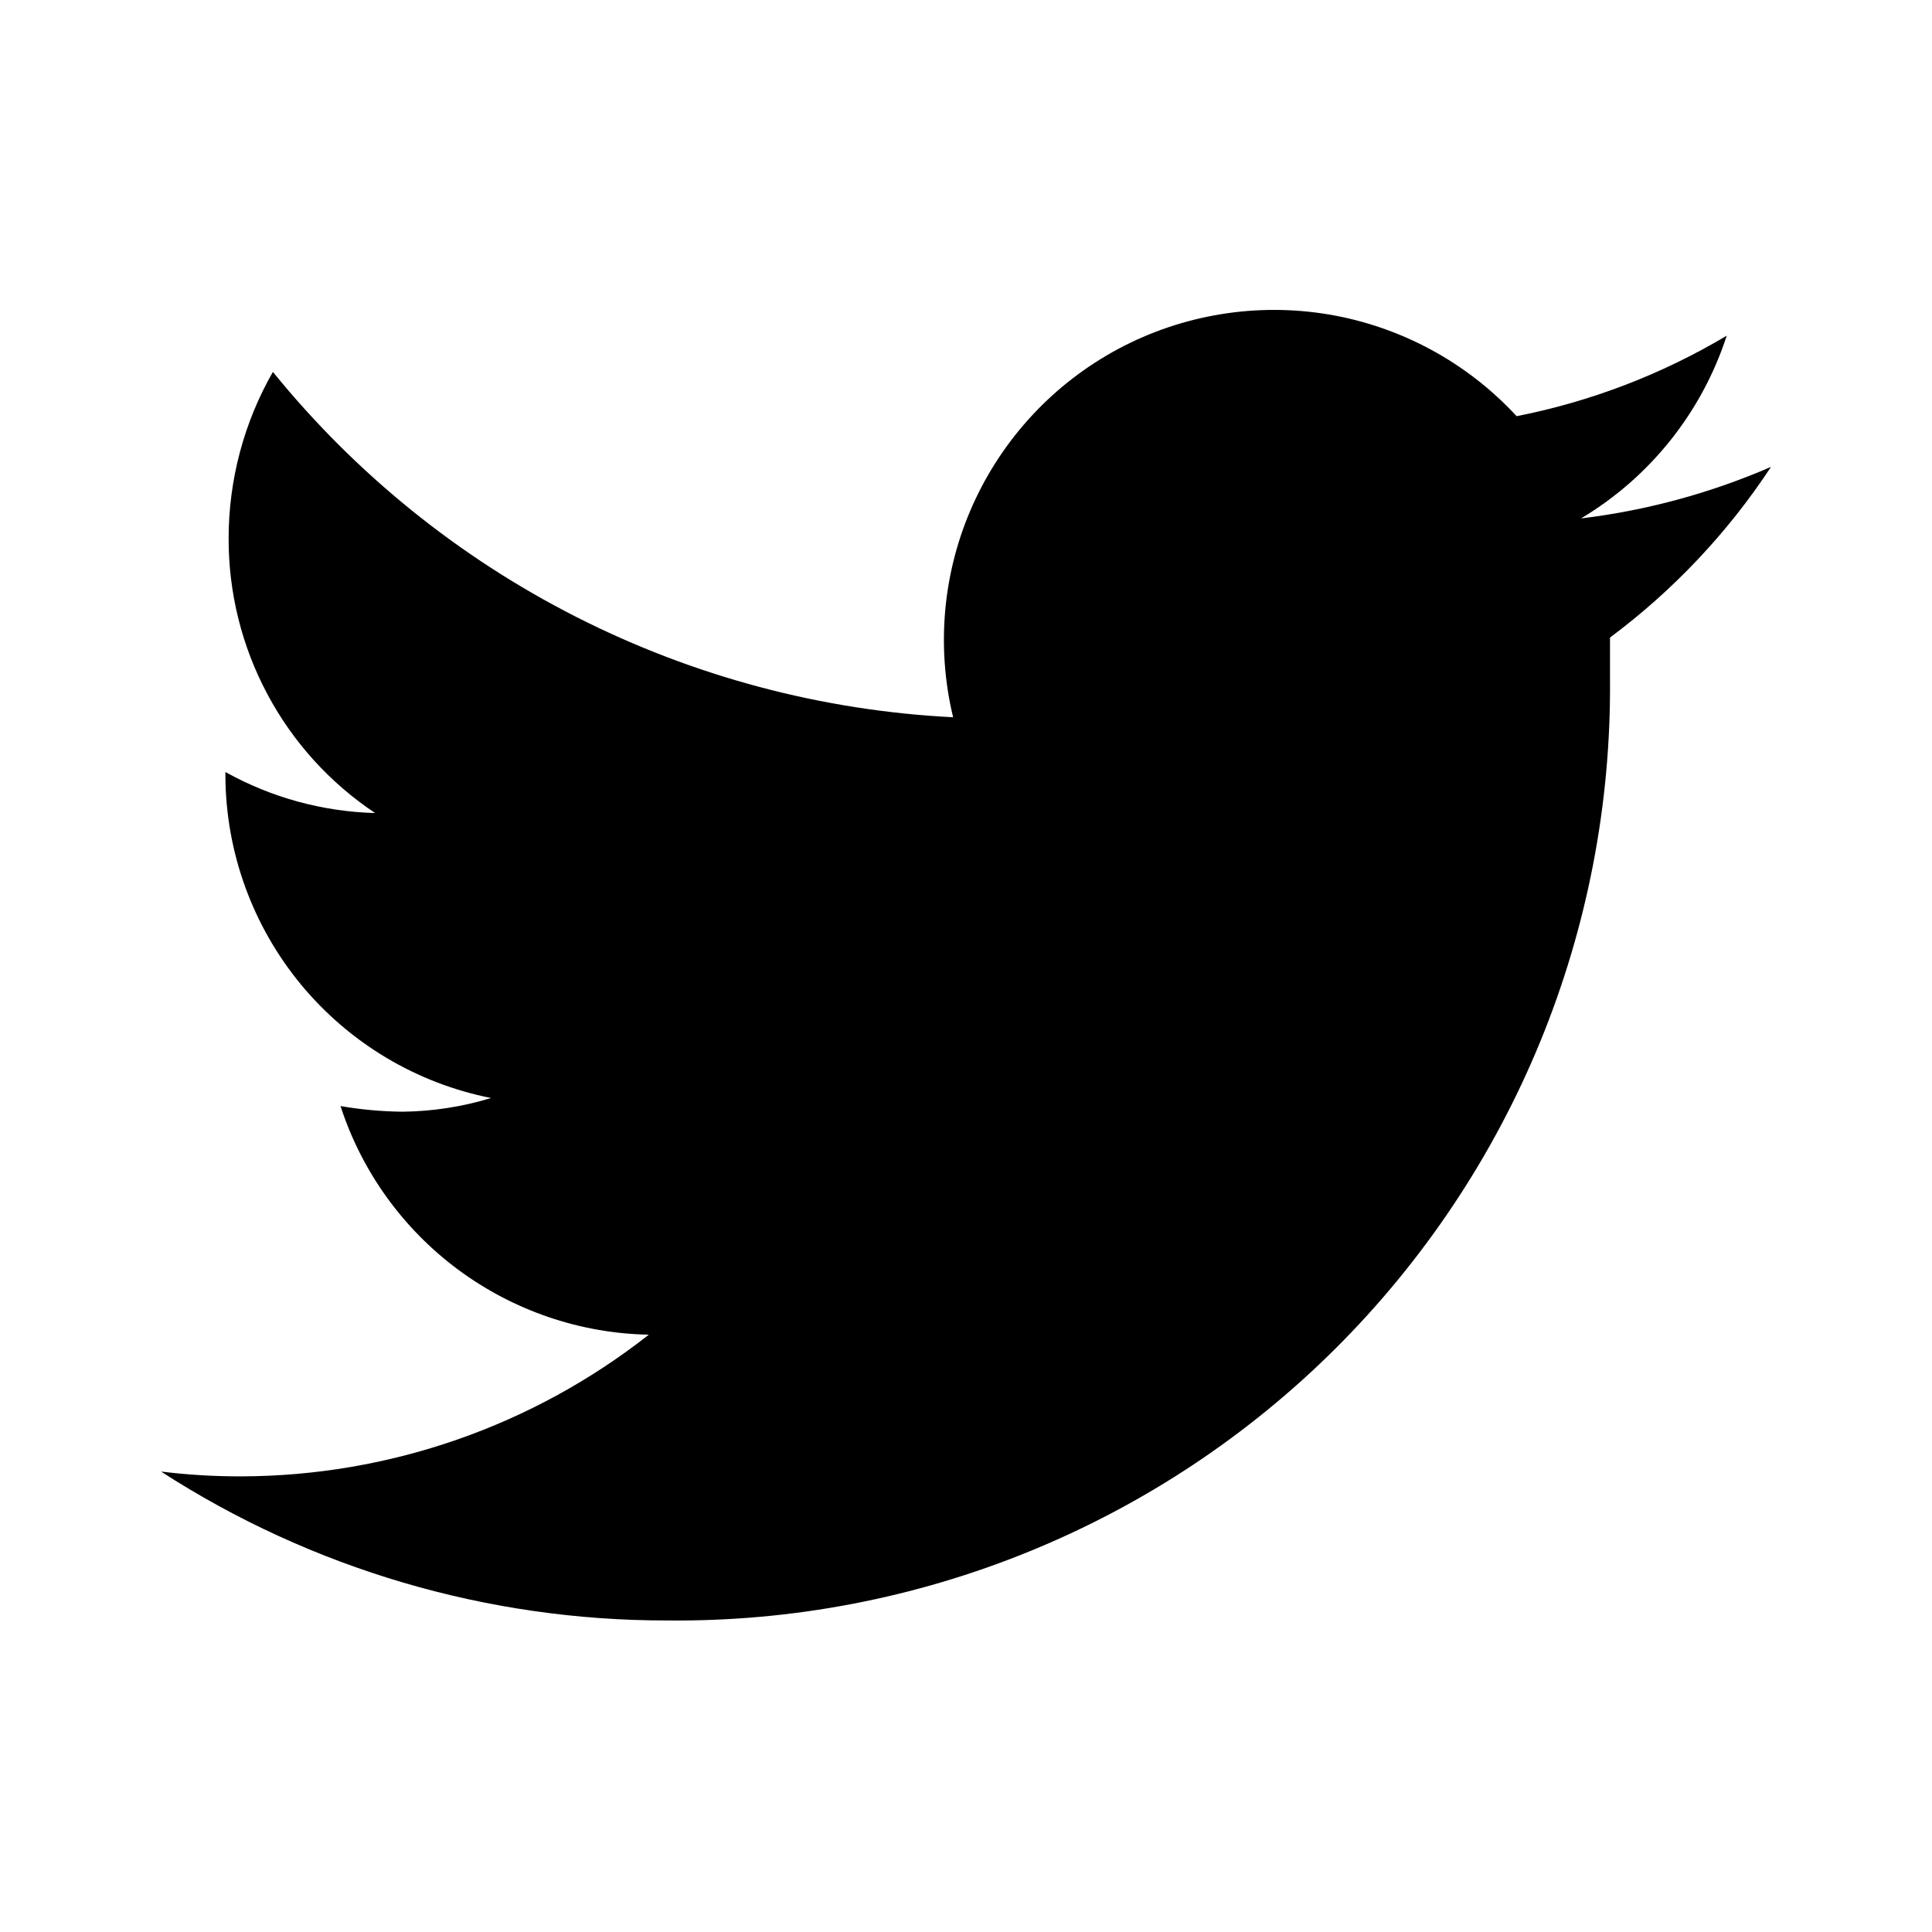
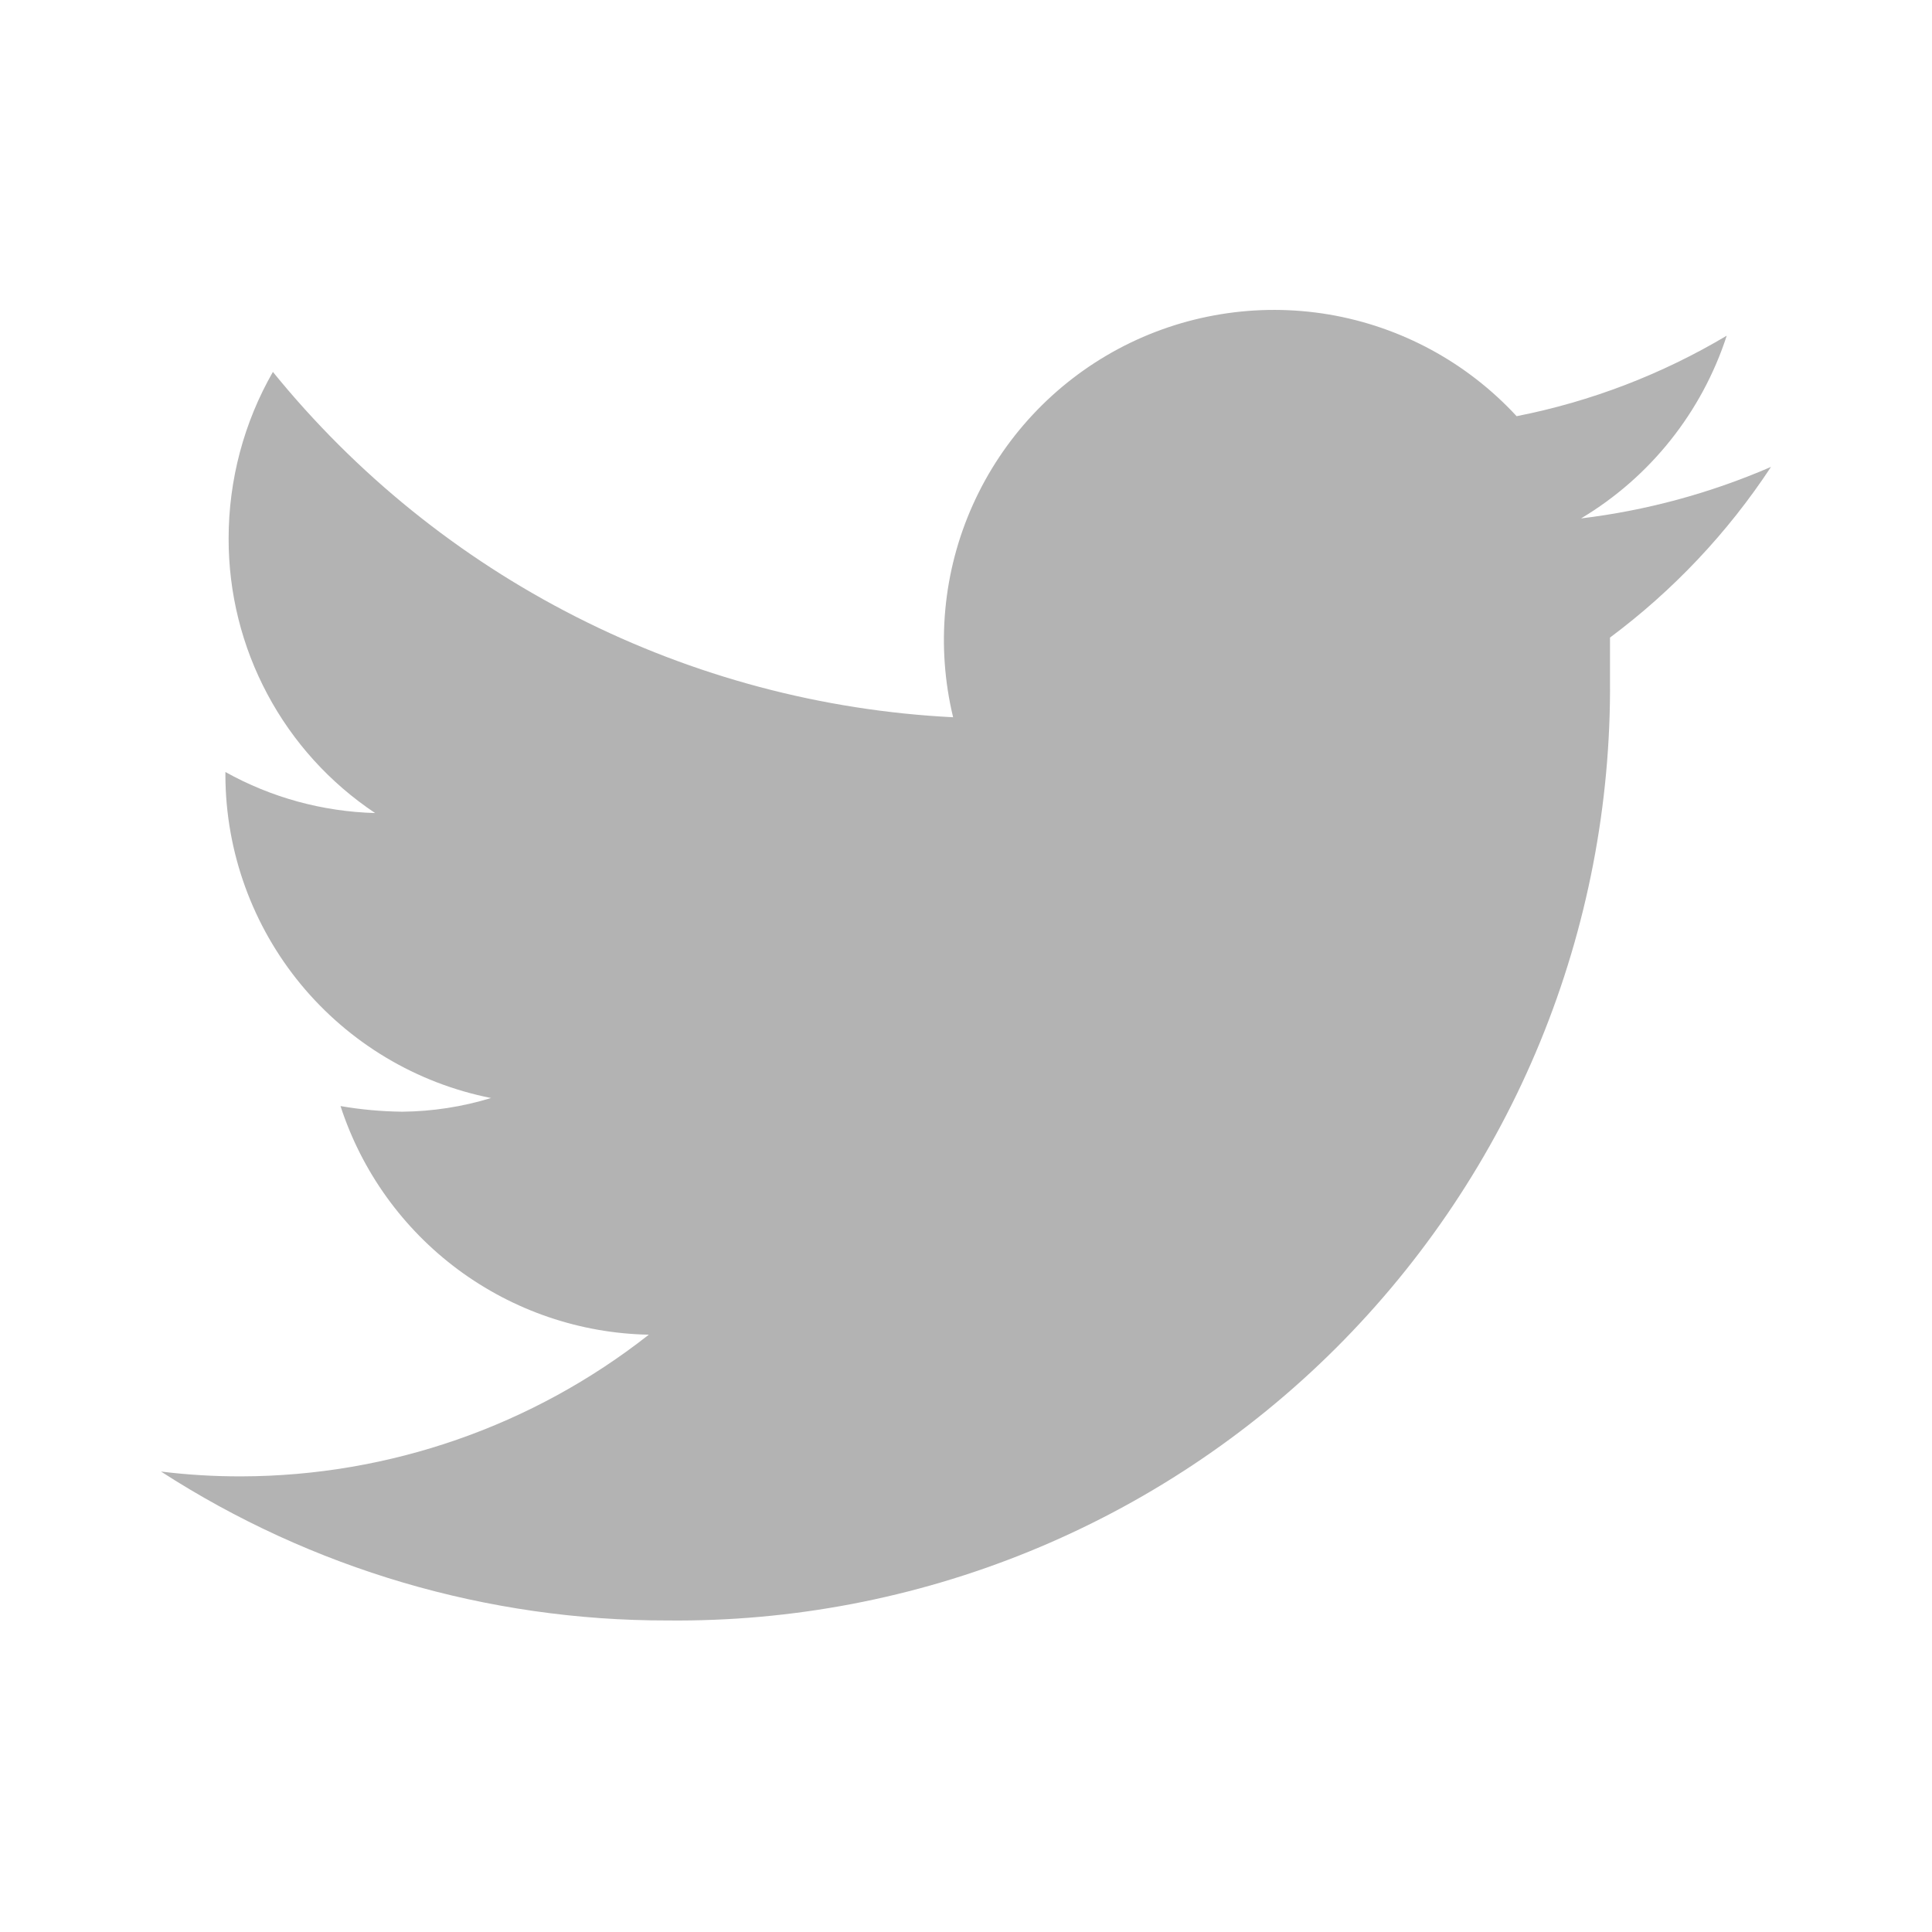
<svg xmlns="http://www.w3.org/2000/svg" width="24" height="24" viewBox="0 0 24 24" fill="none">
-   <path d="M22 5.8C21.248 6.126 20.453 6.342 19.64 6.44C20.498 5.928 21.141 5.121 21.45 4.17C20.644 4.65 19.761 4.989 18.84 5.17C18.224 4.503 17.405 4.059 16.51 3.907C15.615 3.756 14.694 3.906 13.894 4.333C13.093 4.761 12.457 5.443 12.085 6.271C11.713 7.099 11.627 8.028 11.84 8.91C10.209 8.828 8.614 8.403 7.159 7.664C5.703 6.925 4.419 5.888 3.39 4.62C3.029 5.25 2.84 5.964 2.84 6.69C2.839 7.365 3.004 8.029 3.322 8.624C3.639 9.219 4.099 9.726 4.66 10.1C4.008 10.082 3.37 9.908 2.8 9.59V9.64C2.805 10.585 3.136 11.499 3.737 12.228C4.339 12.957 5.173 13.456 6.1 13.64C5.743 13.749 5.373 13.806 5 13.81C4.742 13.807 4.484 13.784 4.23 13.74C4.494 14.553 5.005 15.263 5.691 15.772C6.378 16.281 7.206 16.564 8.06 16.58C6.617 17.715 4.836 18.335 3 18.34C2.666 18.341 2.332 18.321 2 18.28C3.874 19.491 6.059 20.133 8.29 20.13C9.83 20.146 11.357 19.855 12.783 19.274C14.209 18.693 15.505 17.834 16.595 16.747C17.685 15.659 18.548 14.366 19.133 12.941C19.717 11.517 20.012 9.99 20 8.45C20 8.28 20 8.1 20 7.92C20.785 7.335 21.462 6.618 22 5.8Z" fill="black" />
+   <path d="M22 5.8C21.248 6.126 20.453 6.342 19.64 6.44C20.498 5.928 21.141 5.121 21.45 4.17C20.644 4.65 19.761 4.989 18.84 5.17C18.224 4.503 17.405 4.059 16.51 3.907C15.615 3.756 14.694 3.906 13.894 4.333C13.093 4.761 12.457 5.443 12.085 6.271C11.713 7.099 11.627 8.028 11.84 8.91C10.209 8.828 8.614 8.403 7.159 7.664C5.703 6.925 4.419 5.888 3.39 4.62C3.029 5.25 2.84 5.964 2.84 6.69C2.839 7.365 3.004 8.029 3.322 8.624C3.639 9.219 4.099 9.726 4.66 10.1C4.008 10.082 3.37 9.908 2.8 9.59V9.64C2.805 10.585 3.136 11.499 3.737 12.228C4.339 12.957 5.173 13.456 6.1 13.64C5.743 13.749 5.373 13.806 5 13.81C4.742 13.807 4.484 13.784 4.23 13.74C4.494 14.553 5.005 15.263 5.691 15.772C6.378 16.281 7.206 16.564 8.06 16.58C6.617 17.715 4.836 18.335 3 18.34C2.666 18.341 2.332 18.321 2 18.28C3.874 19.491 6.059 20.133 8.29 20.13C9.83 20.146 11.357 19.855 12.783 19.274C14.209 18.693 15.505 17.834 16.595 16.747C17.685 15.659 18.548 14.366 19.133 12.941C19.717 11.517 20.012 9.99 20 8.45C20 8.28 20 8.1 20 7.92C20.785 7.335 21.462 6.618 22 5.8Z" fill="#b3b3b3" />
</svg>
